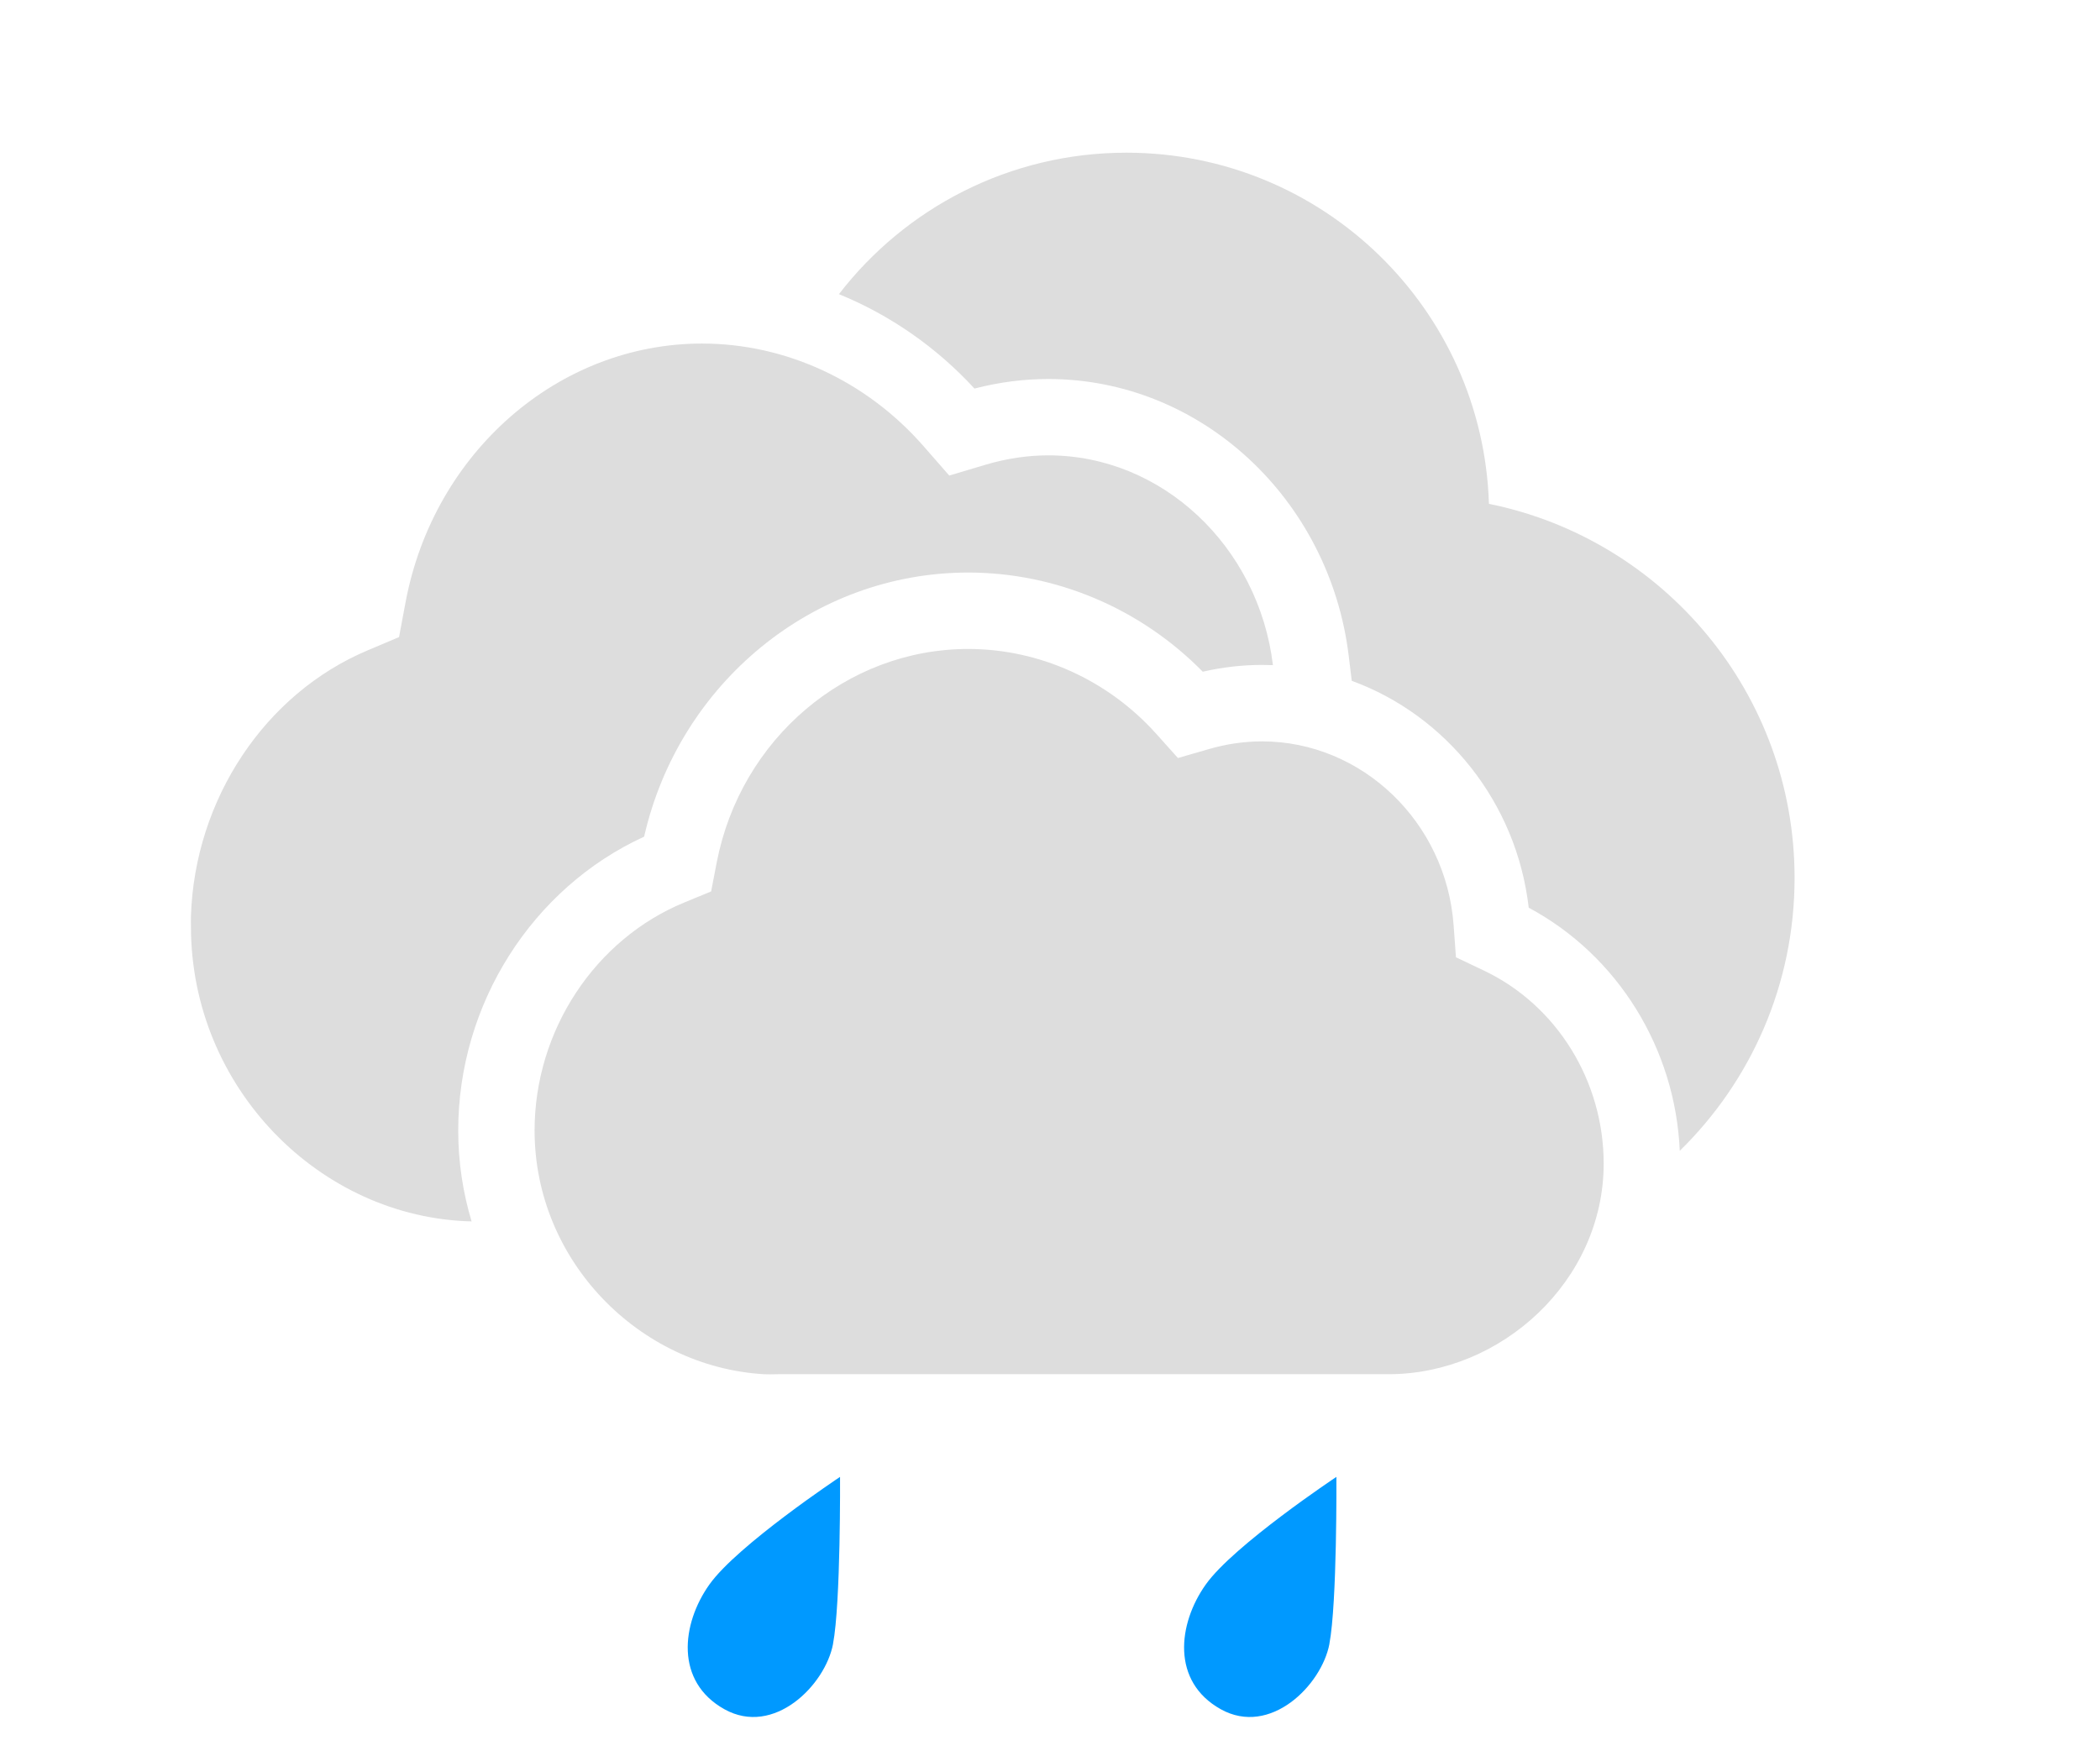
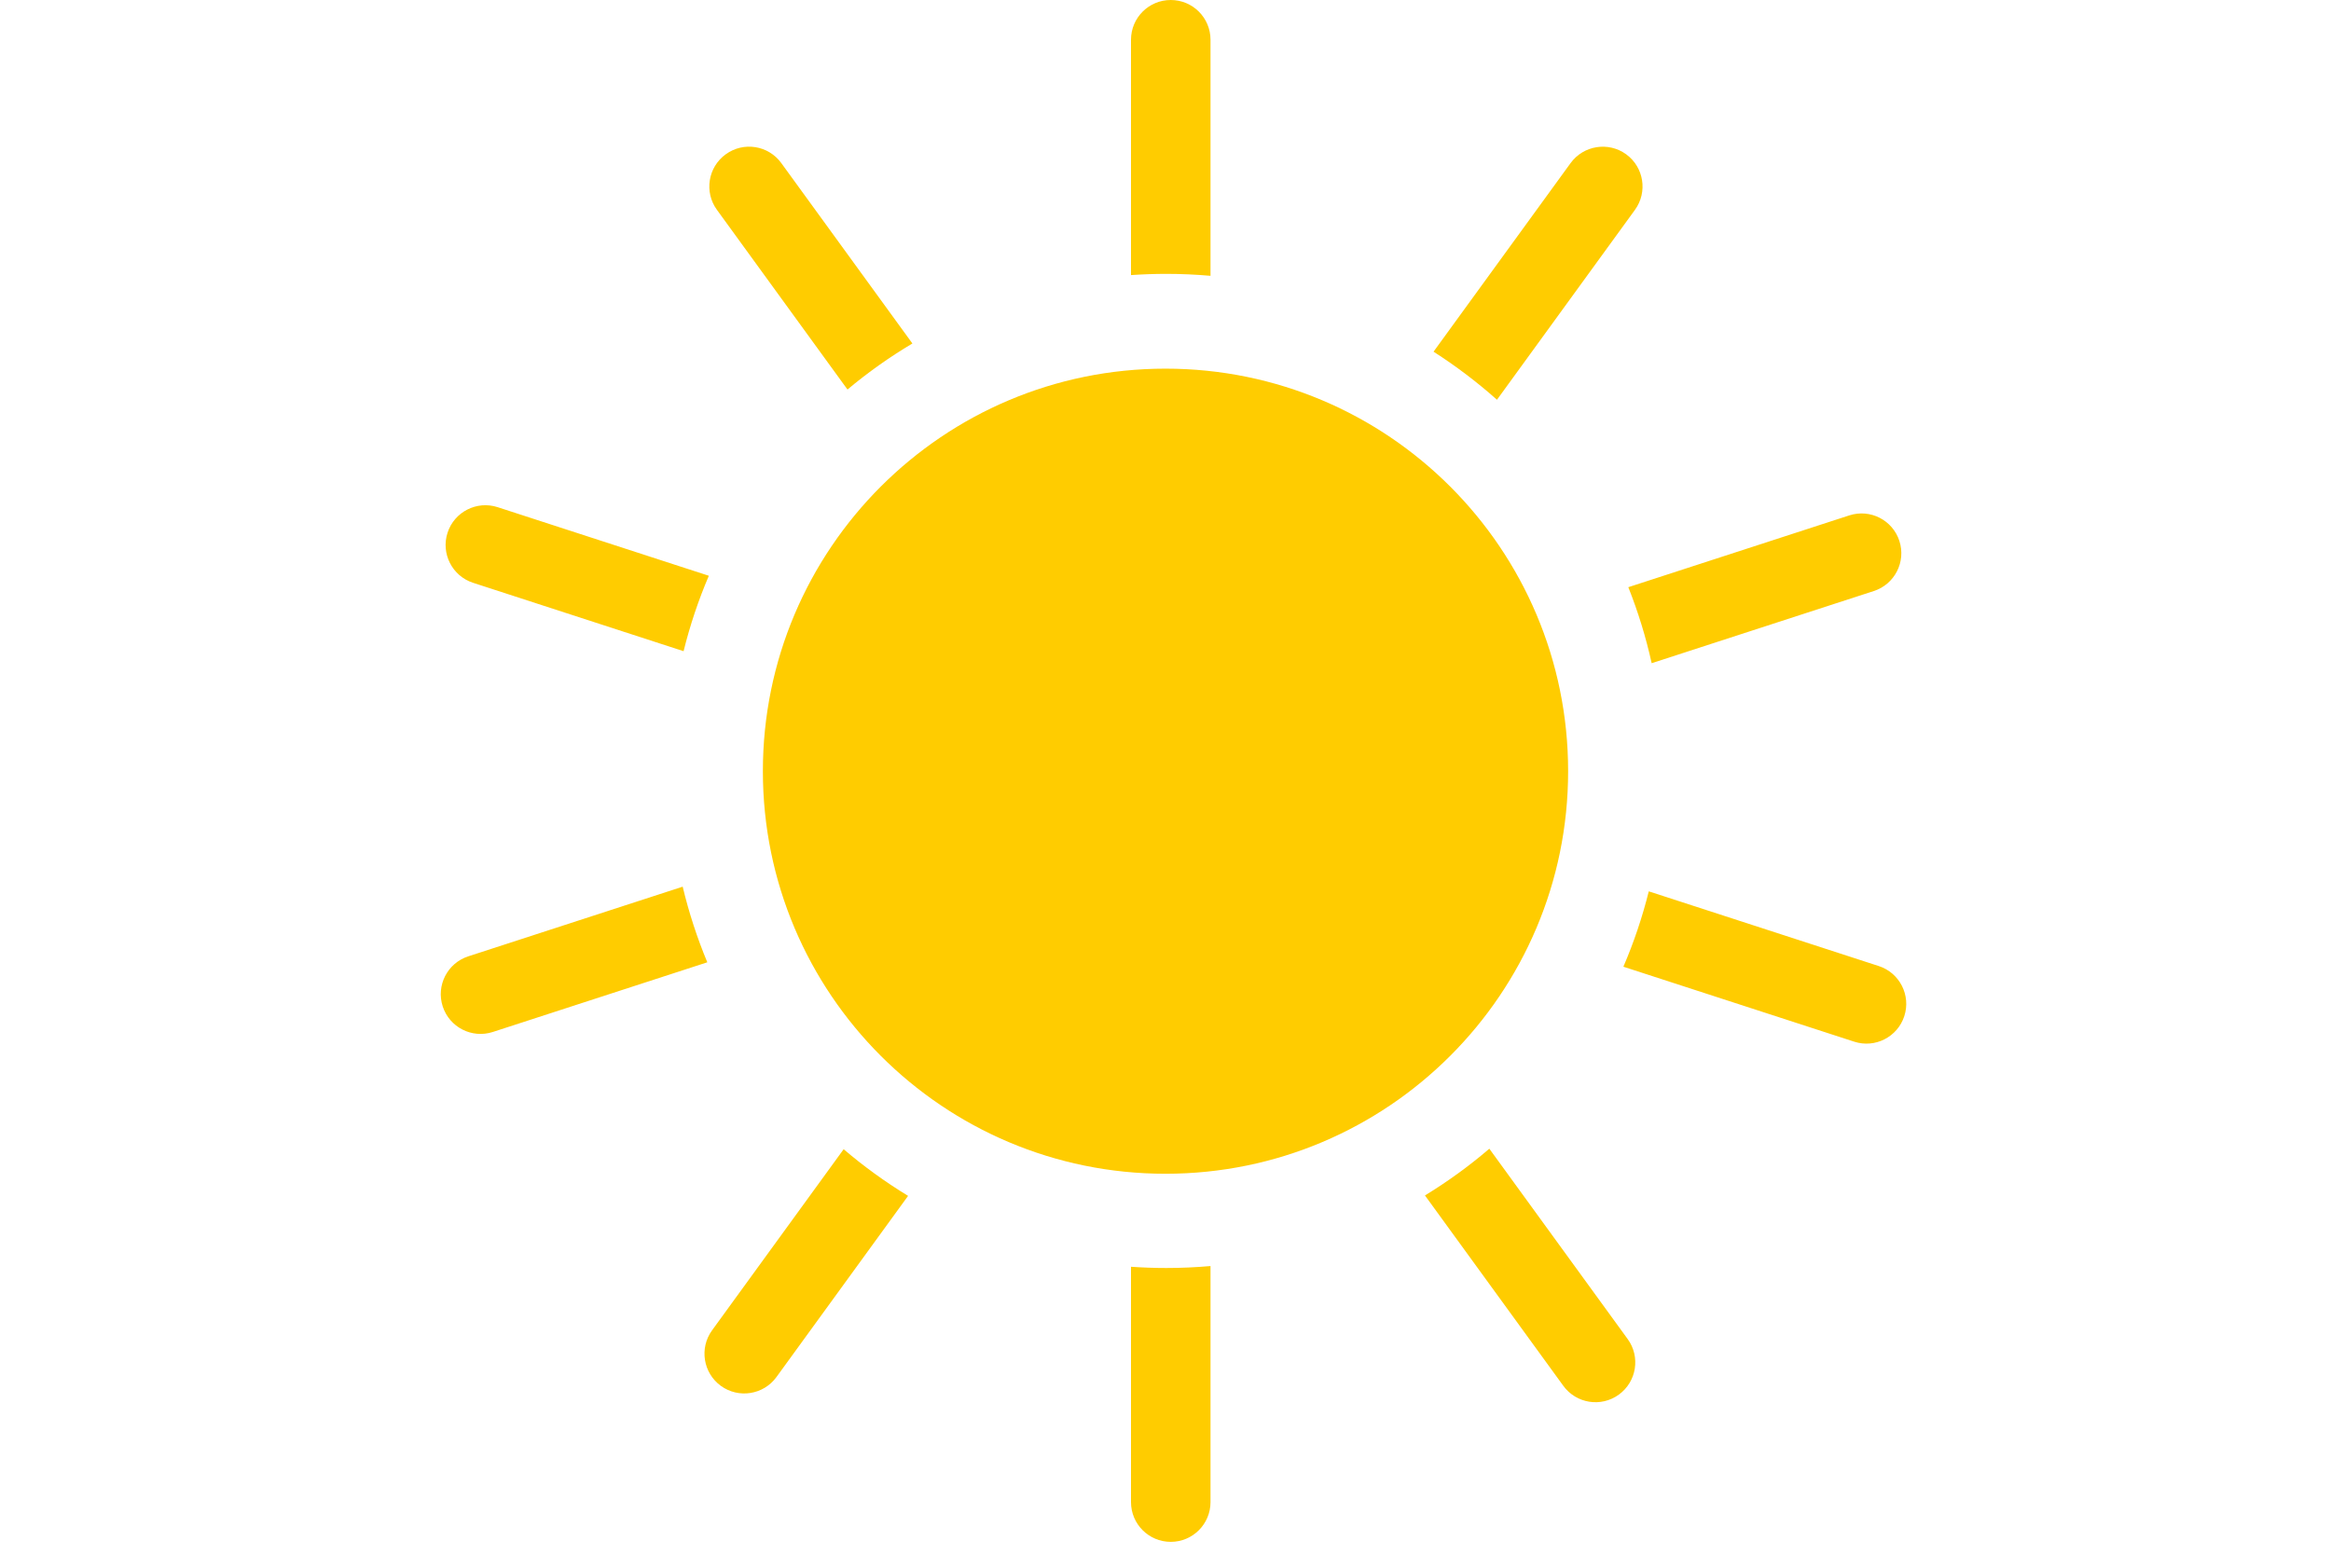
- <svg xmlns="http://www.w3.org/2000/svg" height="46" viewbox="0 0 55 46" width="55">
-   <g fill="none" fill-rule="evenodd">
-     <path d="m47.001 23c0 2.801-1.152 5.333-3.007 7.148-.116-2.681-1.625-5.12-3.956-6.369-.318-2.761-2.167-5.042-4.635-5.944l-.079-.65c-.496-4.101-3.86-7.256-7.868-7.256-.646 0-1.295.084-1.934.25-1.004-1.091-2.22-1.931-3.55-2.473 1.737-2.254 4.464-3.706 7.529-3.706 5.146 0 9.336 4.092 9.495 9.199 4.567.925 8.005 4.961 8.005 9.801zm-42 1.27c0-.087-.003-.184 0-.27.098-3.059 1.936-5.829 4.629-6.963l.821-.347.172-.919c.739-3.924 4.005-6.771 7.762-6.771 2.195 0 4.309.979 5.802 2.687l.674.771.954-.284c.544-.162 1.096-.245 1.641-.245 2.983 0 5.507 2.388 5.883 5.496-.095-.004-.19-.006-.285-.006-.519 0-1.039.06-1.553.178-1.625-1.655-3.84-2.598-6.143-2.598-4.06 0-7.573 2.901-8.488 6.919-2.938 1.347-4.869 4.391-4.869 7.696 0 .827.123 1.627.35 2.383-3.965-.093-7.35-3.496-7.35-7.728zm33.131.808.738.351c1.903.907 3.131 2.89 3.131 5.053 0 3.068-2.676 5.518-5.635 5.518h-.365-15.623c-.168.005-.294.005-.377 0-3.262-.198-6-2.971-6-6.385 0-2.611 1.578-5.012 3.927-5.975l.697-.287.146-.759c.627-3.242 3.399-5.593 6.586-5.593 1.862 0 3.656.809 4.923 2.22l.571.637.809-.234c.462-.134.93-.202 1.392-.202 2.621 0 4.825 2.117 5.019 4.819z" fill="#ddd" />
-     <g fill="#09f">
-       <path d="m4.818 4.067c-.205 1.079-1.55 2.434-2.847 1.709s-1.124-2.235-.392-3.266 3.422-2.82 3.422-2.82.021 3.297-.184 4.376z" transform="translate(17 39)" />
-       <path d="m4.818 4.067c-.205 1.079-1.55 2.434-2.847 1.709s-1.124-2.235-.392-3.266 3.422-2.82 3.422-2.82.021 3.297-.184 4.376z" transform="translate(30 39)" />
-     </g>
+ <svg xmlns="http://www.w3.org/2000/svg" height="37" viewbox="0 0 55 37" width="55">
+   <g fill="#fc0" fill-rule="evenodd" transform="translate(10)">
+     <path d="m16.686 6.492v-5.554c0-.518.42-.938.938-.938.518 0 .938.42.938.938v5.571c-.344-.03-.692-.046-1.044-.046-.28 0-.558.01-.833.029zm7.138 1.808 3.234-4.451c.305-.419.892-.512 1.311-.208s.512.892.208 1.311l-3.256 4.482c-.467-.416-.967-.795-1.496-1.134zm4.597 5.557 5.213-1.694c.493-.16 1.022.11 1.182.603.16.493-.11 1.022-.603 1.182l-5.242 1.703c-.136-.618-.322-1.217-.551-1.794zm.481 7.178 5.427 1.763c.493.16.763.69.603 1.182-.16.493-.69.763-1.182.603l-5.446-1.769c.245-.571.446-1.165.599-1.779zm-3.761 6.074 3.264 4.492c.305.419.212 1.006-.208 1.311-.419.305-1.006.212-1.311-.208l-3.264-4.492c.536-.327 1.044-.696 1.519-1.103zm-6.579 2.769v5.571c0 .518-.42.938-.938.938-.518 0-.938-.42-.938-.938v-5.554c.275.019.553.029.833.029.352 0 .7-.016 1.044-.046zm-7.135-1.657-3.107 4.277c-.305.419-.892.512-1.311.208-.419-.305-.512-.892-.208-1.311l3.105-4.274c.475.406.984.774 1.52 1.101zm-4.739-5.511-5.06 1.644c-.493.16-1.022-.11-1.182-.603s.11-1.022.603-1.182l5.059-1.644c.147.615.342 1.211.581 1.785zm-.558-7.342-4.967-1.614c-.493-.16-.763-.69-.603-1.182.16-.493.69-.763 1.182-.603l4.983 1.619c-.244.571-.444 1.166-.596 1.78zm3.866-6.176-3.08-4.24c-.305-.419-.212-1.006.208-1.311s1.006-.212 1.311.208l3.093 4.257c-.54.321-1.052.685-1.531 1.086z" fill-rule="nonzero" />
+     <path d="m17.5 27.7c5.247 0 9.5-4.253 9.5-9.5s-4.253-9.5-9.5-9.5-9.5 4.253-9.5 9.5 4.253 9.5 9.5 9.5z" />
  </g>
</svg>
